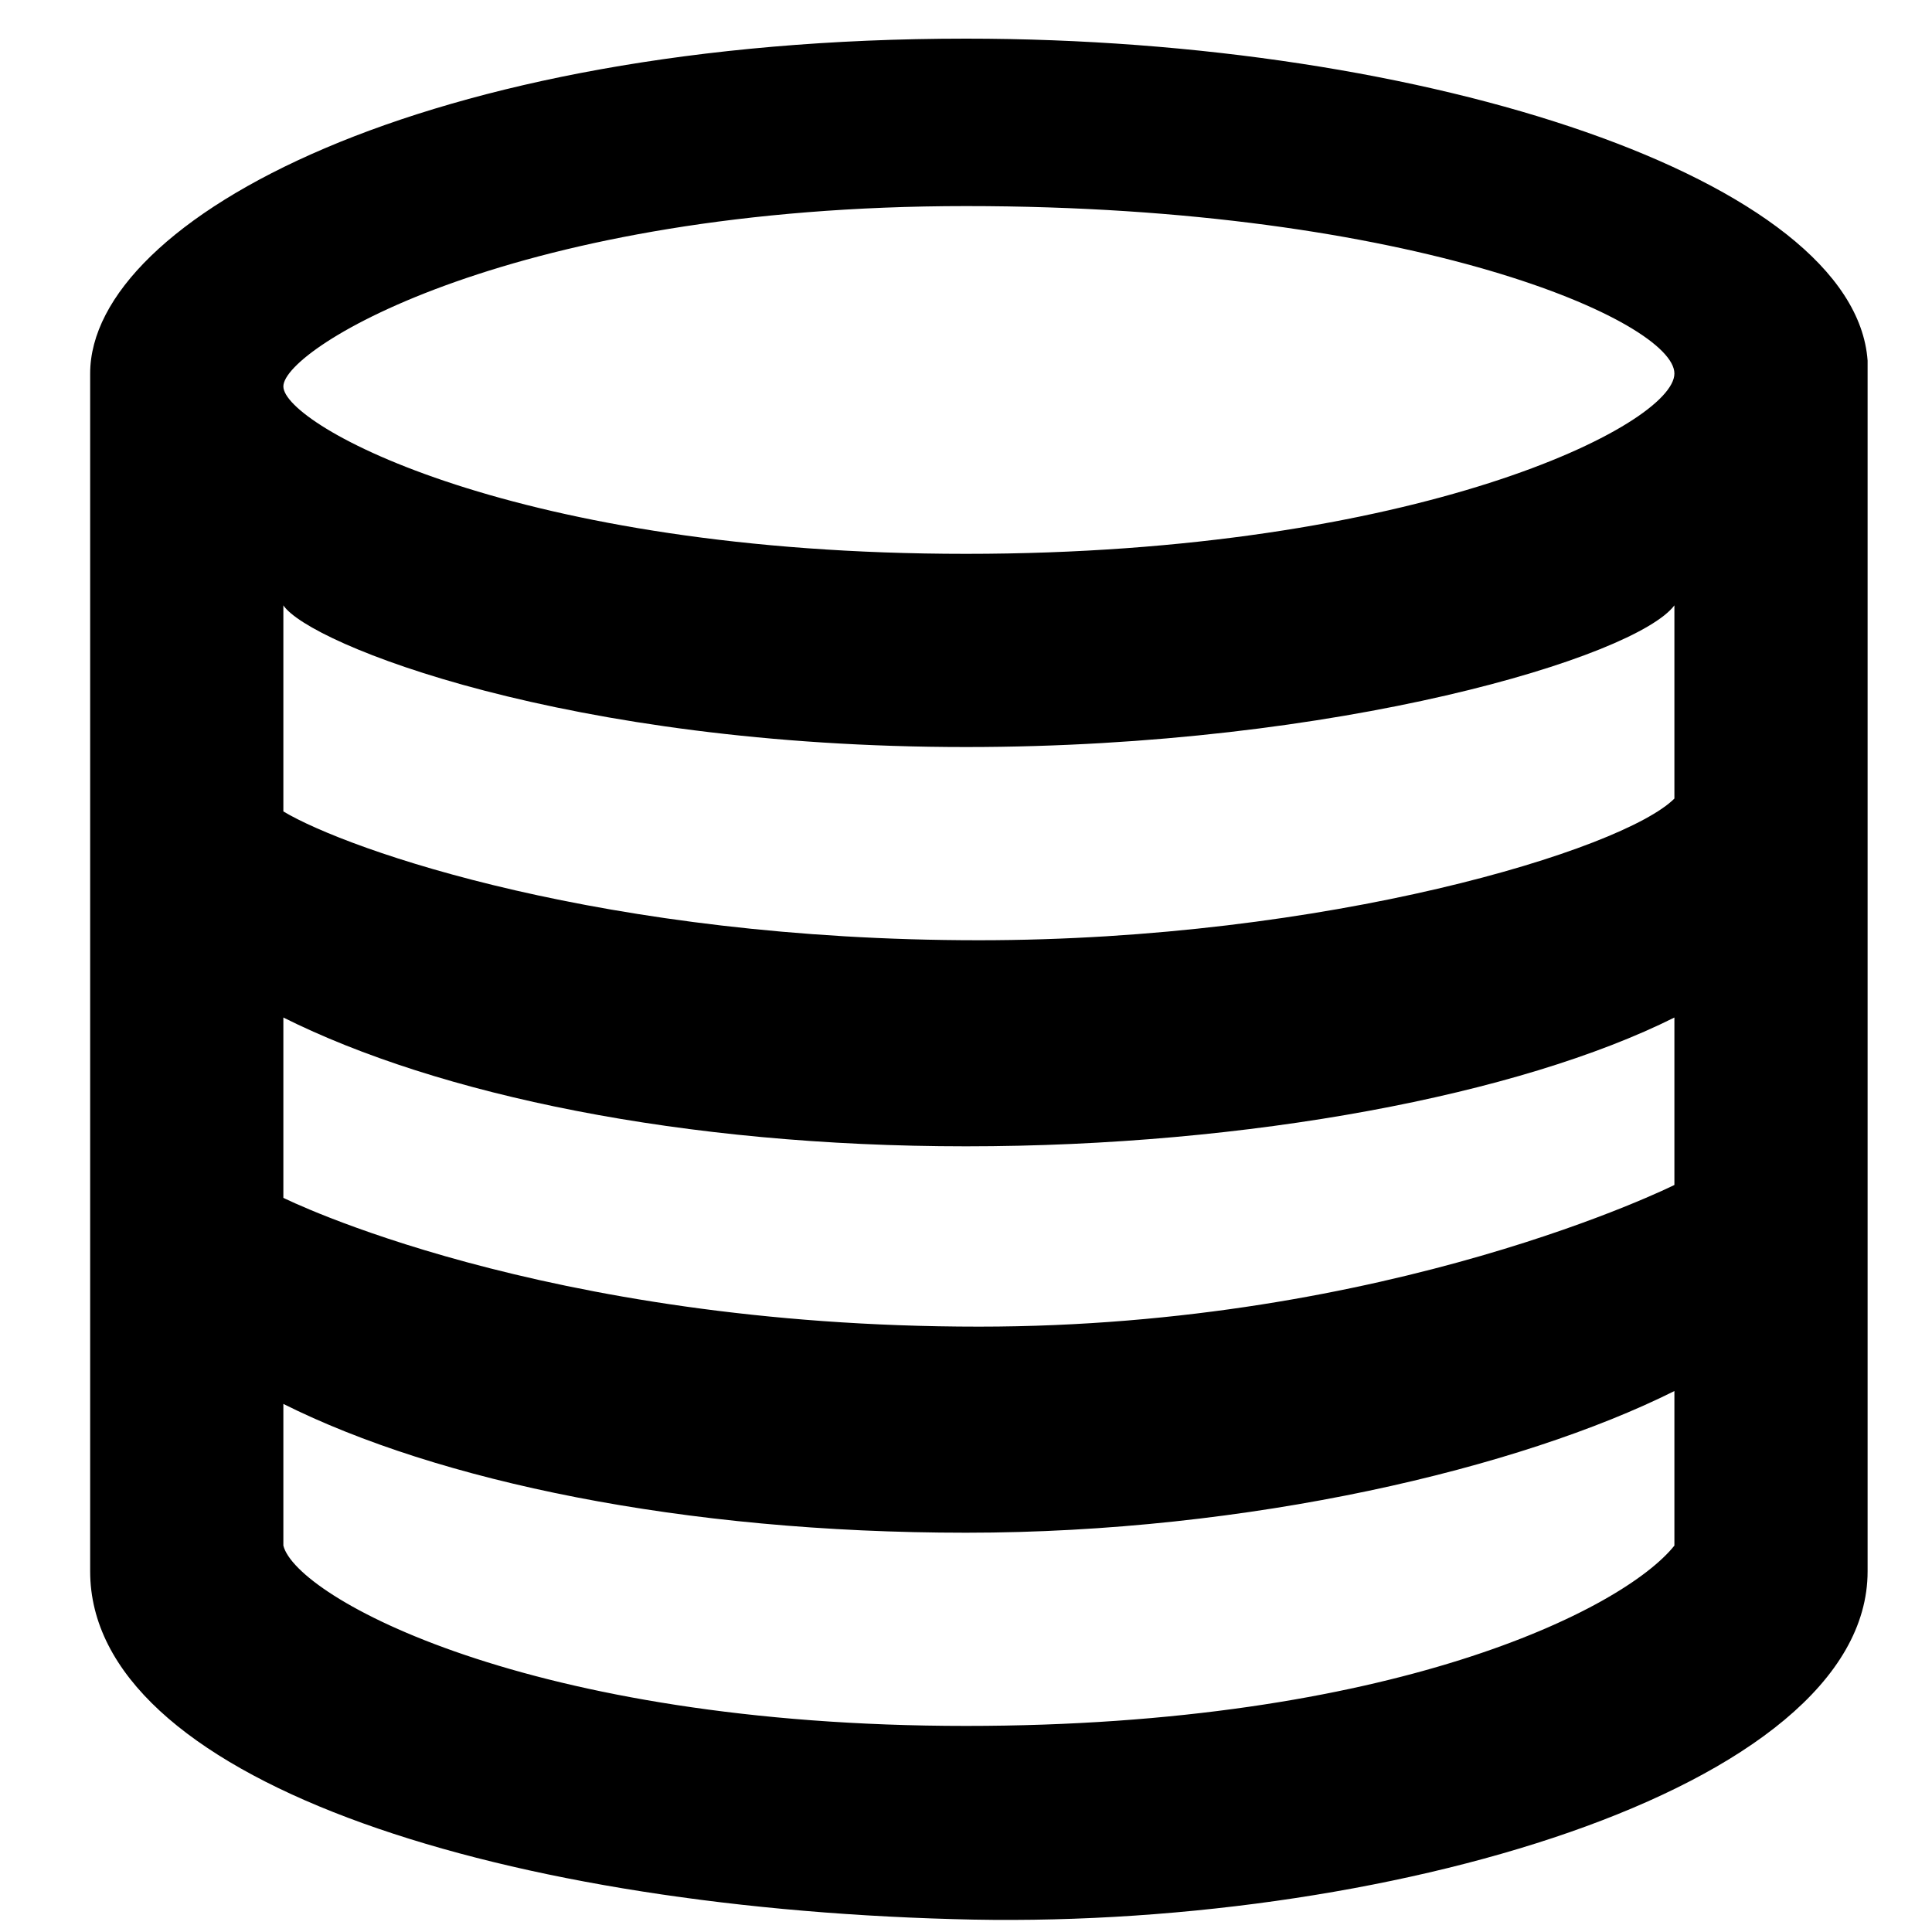
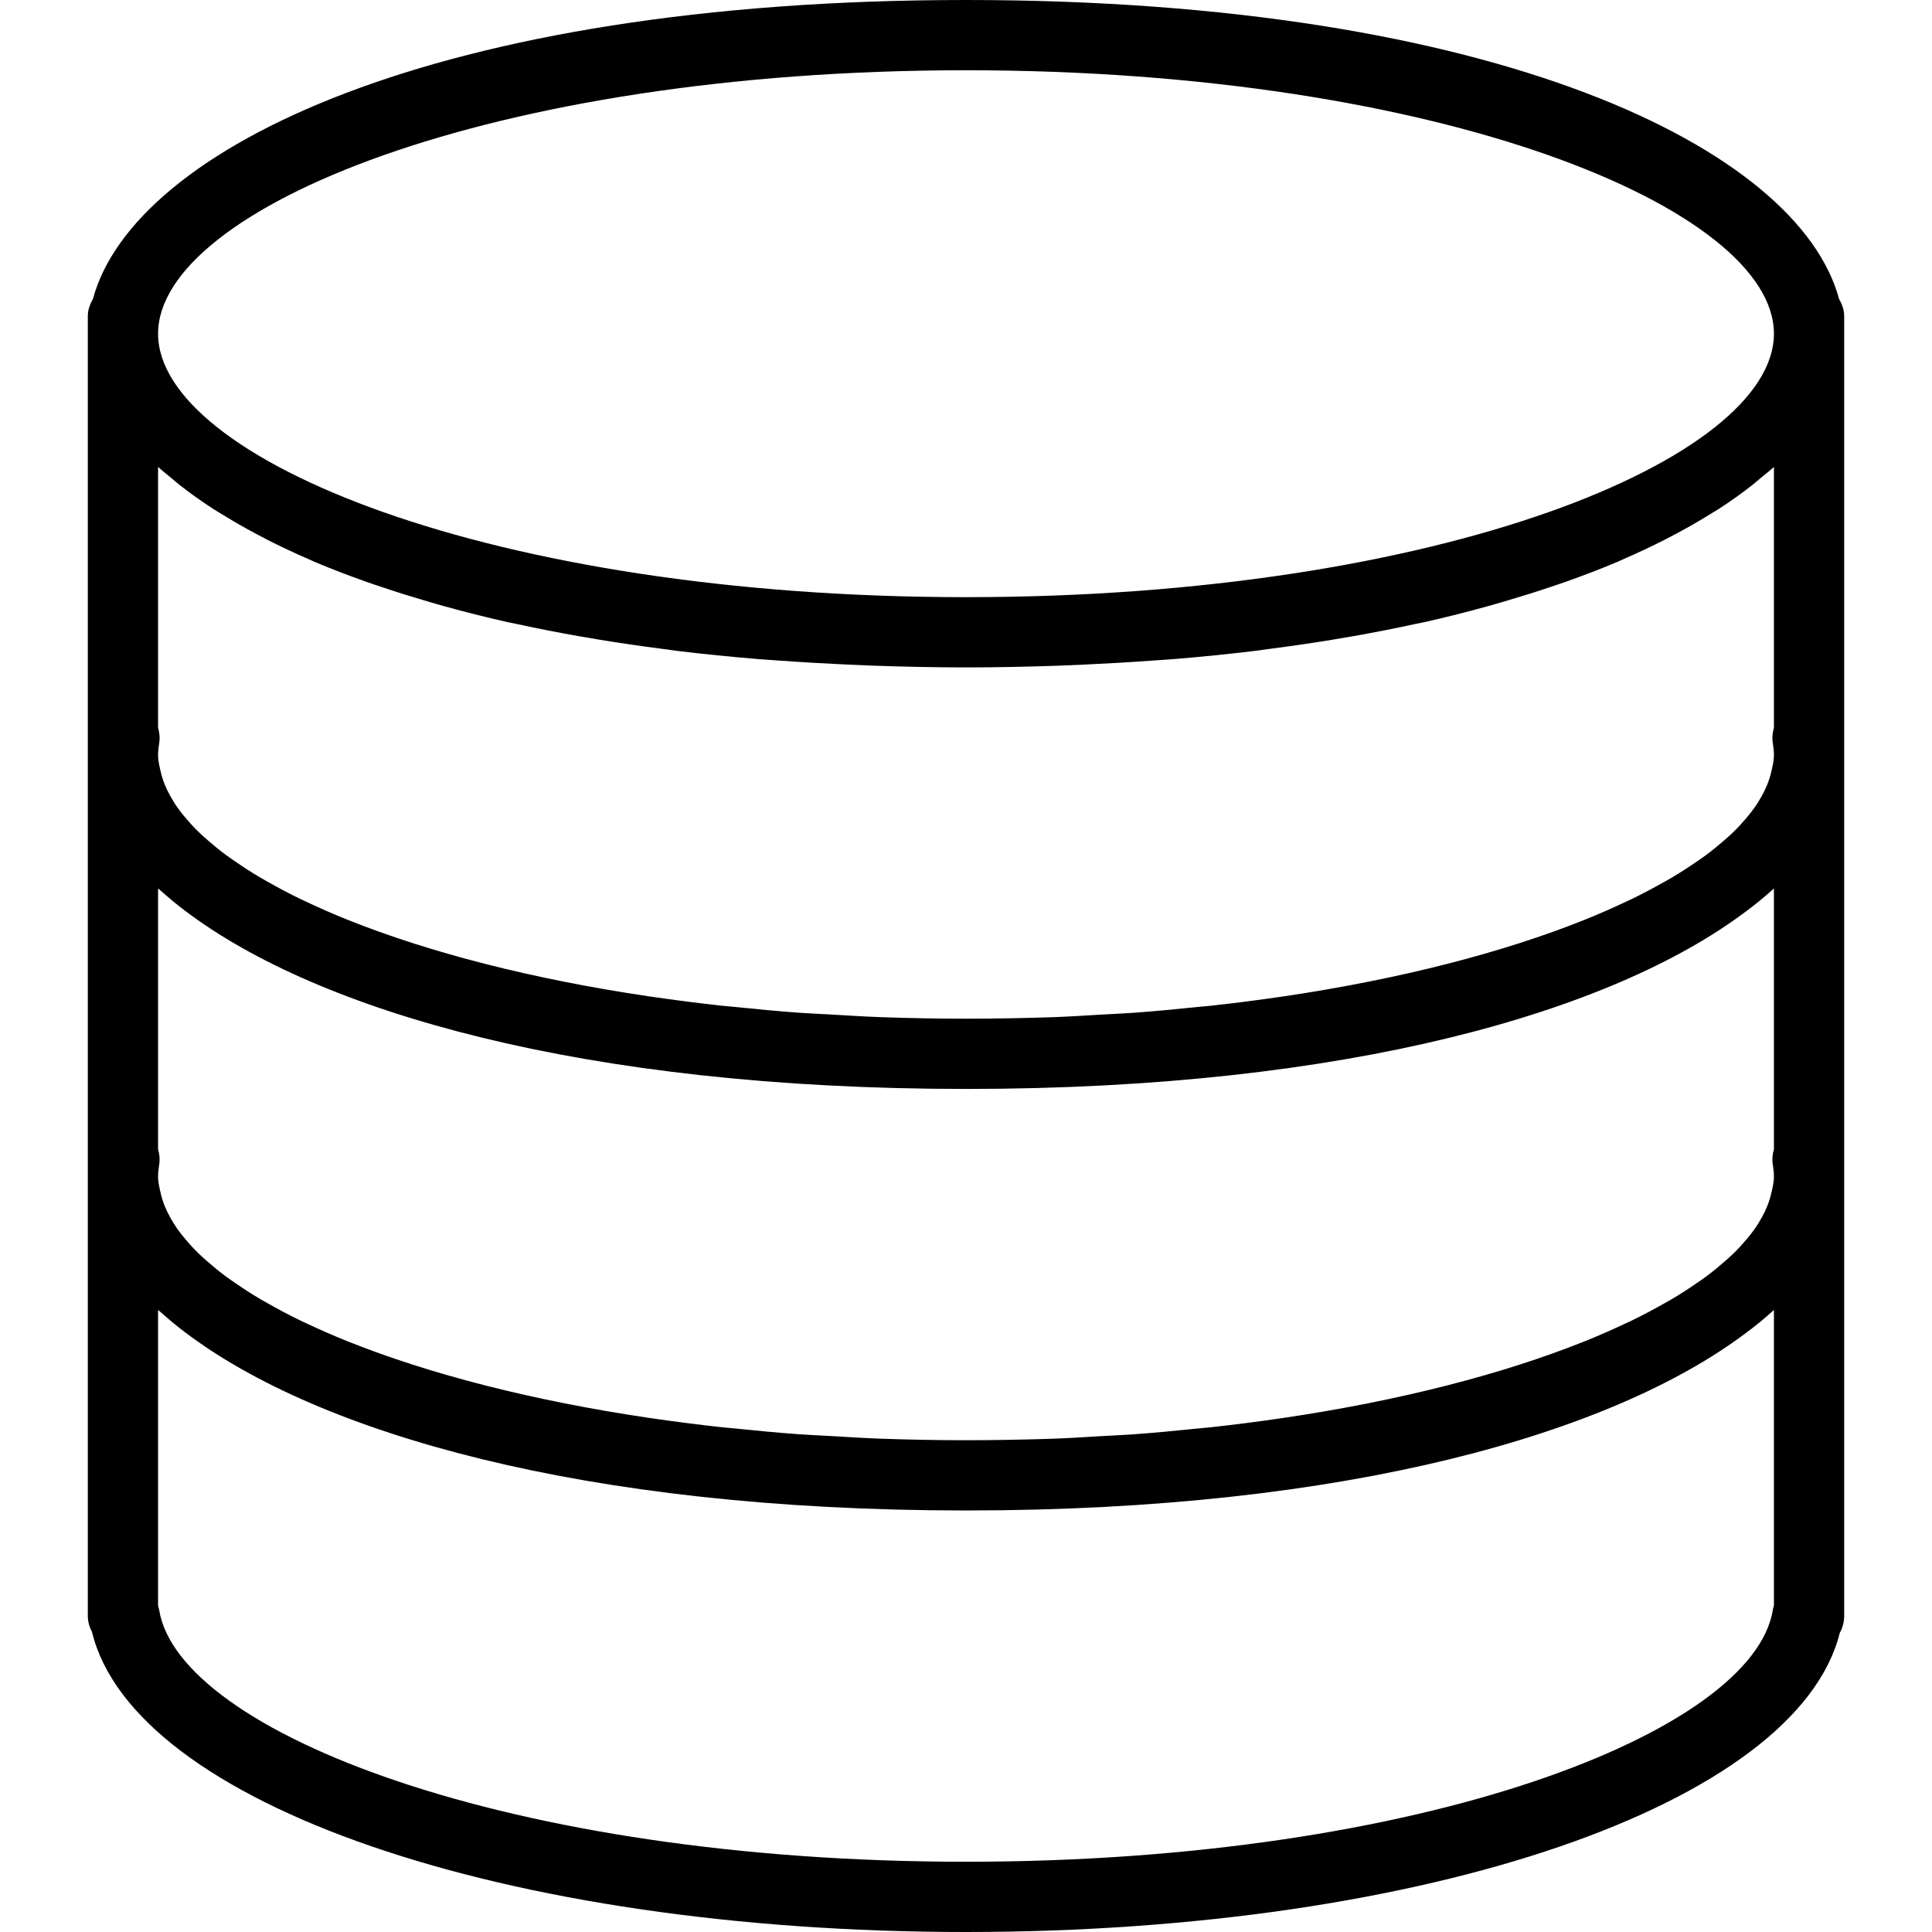
- <svg xmlns="http://www.w3.org/2000/svg" version="1.1" id="Layer_1" x="0px" y="0px" viewBox="0 0 15 15" style="enable-background:new 0 0 15 15;" xml:space="preserve">
-   <path d="M7.5,0.3c-4.2,0-6.8,1.4-6.8,2.6v9.3c0,1.6,3.1,2.6,6.7,2.7c3.3,0.1,7.1-1,7.1-2.7V2.8C14.4,1.4,11.1,0.3,7.5,0.3z M7.5,1.6  C11,1.6,13,2.5,13,2.9s-2,1.4-5.5,1.4S2.2,3.3,2.2,3S4,1.6,7.5,1.6z M9,5.3L9,5.3L9,5.3L9,5.3z M11.4,4.9L11.4,4.9L11.4,4.9  L11.4,4.9z M11.8,4.7L11.8,4.7L11.8,4.7L11.8,4.7z M7.6,7.3c-2.9,0-4.9-0.7-5.4-1V4.7C2.4,5,4.4,5.8,7.5,5.8c2.9,0,5.2-0.7,5.5-1.1  c0,0,0,0.7,0,1.5C12.6,6.6,10.3,7.3,7.6,7.3z M7.6,10.3c-3.4,0-5.4-1-5.4-1V7.9c1.2,0.6,3.1,1,5.3,1s4.3-0.4,5.5-1c0,0,0,1.2,0,1.3  C13,9.2,10.8,10.3,7.6,10.3z M3.3,4.8L3.3,4.8L3.3,4.8L3.3,4.8z M2.2,10.9c1.2,0.6,3.1,1,5.3,1s4.3-0.5,5.5-1.1V12  c-0.4,0.5-2.2,1.4-5.5,1.4c-3.4,0-5.2-1-5.3-1.4l0,0C2.2,12,2.2,10.9,2.2,10.9z" />
-   <path d="M11.2,6" />
+ <svg xmlns="http://www.w3.org/2000/svg" version="1.1" id="Capa_1" x="0px" y="0px" viewBox="0 0 55 55" style="enable-background:new 0 0 55 55;" xml:space="preserve">
+   <path d="M52.354,8.51C51.196,4.22,42.577,0,27.5,0C12.423,0,3.803,4.22,2.646,8.51C2.562,8.657,2.5,8.818,2.5,9v0.5V21v0.5V22v11  v0.5V34v12c0,0.162,0.043,0.315,0.117,0.451C3.798,51.346,14.364,55,27.5,55c13.106,0,23.655-3.639,24.875-8.516  C52.455,46.341,52.5,46.176,52.5,46V34v-0.5V33V22v-0.5V21V9.5V9C52.5,8.818,52.438,8.657,52.354,8.51z M50.421,33.985  c-0.028,0.121-0.067,0.241-0.116,0.363c-0.04,0.099-0.089,0.198-0.143,0.297c-0.067,0.123-0.142,0.246-0.231,0.369  c-0.066,0.093-0.141,0.185-0.219,0.277c-0.111,0.131-0.229,0.262-0.363,0.392c-0.081,0.079-0.17,0.157-0.26,0.236  c-0.164,0.143-0.335,0.285-0.526,0.426c-0.082,0.061-0.17,0.12-0.257,0.18c-0.226,0.156-0.462,0.311-0.721,0.463  c-0.068,0.041-0.141,0.08-0.212,0.12c-0.298,0.168-0.609,0.335-0.945,0.497c-0.043,0.021-0.088,0.041-0.132,0.061  c-0.375,0.177-0.767,0.351-1.186,0.519c-0.012,0.005-0.024,0.009-0.036,0.014c-2.271,0.907-5.176,1.67-8.561,2.17  c-0.017,0.002-0.034,0.004-0.051,0.007c-0.658,0.097-1.333,0.183-2.026,0.259c-0.113,0.012-0.232,0.02-0.346,0.032  c-0.605,0.063-1.217,0.121-1.847,0.167c-0.288,0.021-0.59,0.031-0.883,0.049c-0.474,0.028-0.943,0.059-1.429,0.076  C29.137,40.984,28.327,41,27.5,41s-1.637-0.016-2.432-0.044c-0.486-0.017-0.955-0.049-1.429-0.076  c-0.293-0.017-0.595-0.028-0.883-0.049c-0.63-0.046-1.242-0.104-1.847-0.167c-0.114-0.012-0.233-0.02-0.346-0.032  c-0.693-0.076-1.368-0.163-2.026-0.259c-0.017-0.002-0.034-0.004-0.051-0.007c-3.385-0.5-6.29-1.263-8.561-2.17  c-0.012-0.004-0.024-0.009-0.036-0.014c-0.419-0.168-0.812-0.342-1.186-0.519c-0.043-0.021-0.089-0.041-0.132-0.061  c-0.336-0.162-0.647-0.328-0.945-0.497c-0.07-0.04-0.144-0.079-0.212-0.12c-0.259-0.152-0.495-0.307-0.721-0.463  c-0.086-0.06-0.175-0.119-0.257-0.18c-0.191-0.141-0.362-0.283-0.526-0.426c-0.089-0.078-0.179-0.156-0.26-0.236  c-0.134-0.13-0.252-0.26-0.363-0.392c-0.078-0.092-0.153-0.184-0.219-0.277c-0.088-0.123-0.163-0.246-0.231-0.369  c-0.054-0.099-0.102-0.198-0.143-0.297c-0.049-0.121-0.088-0.242-0.116-0.363C4.541,33.823,4.5,33.661,4.5,33.5  c0-0.113,0.013-0.226,0.031-0.338c0.025-0.151,0.011-0.302-0.031-0.445v-7.424c0.028,0.026,0.063,0.051,0.092,0.077  c0.218,0.192,0.44,0.383,0.69,0.567C9.049,28.786,16.582,31,27.5,31c10.872,0,18.386-2.196,22.169-5.028  c0.302-0.22,0.574-0.447,0.83-0.678l0.001-0.001v7.424c-0.042,0.143-0.056,0.294-0.031,0.445c0.019,0.112,0.031,0.225,0.031,0.338  C50.5,33.661,50.459,33.823,50.421,33.985z M50.5,13.293v7.424c-0.042,0.143-0.056,0.294-0.031,0.445  c0.019,0.112,0.031,0.225,0.031,0.338c0,0.161-0.041,0.323-0.079,0.485c-0.028,0.121-0.067,0.241-0.116,0.363  c-0.04,0.099-0.089,0.198-0.143,0.297c-0.067,0.123-0.142,0.246-0.231,0.369c-0.066,0.093-0.141,0.185-0.219,0.277  c-0.111,0.131-0.229,0.262-0.363,0.392c-0.081,0.079-0.17,0.157-0.26,0.236c-0.164,0.143-0.335,0.285-0.526,0.426  c-0.082,0.061-0.17,0.12-0.257,0.18c-0.226,0.156-0.462,0.311-0.721,0.463c-0.068,0.041-0.141,0.08-0.212,0.12  c-0.298,0.168-0.609,0.335-0.945,0.497c-0.043,0.021-0.088,0.041-0.132,0.061c-0.375,0.177-0.767,0.351-1.186,0.519  c-0.012,0.005-0.024,0.009-0.036,0.014c-2.271,0.907-5.176,1.67-8.561,2.17c-0.017,0.002-0.034,0.004-0.051,0.007  c-0.658,0.097-1.333,0.183-2.026,0.259c-0.113,0.012-0.232,0.02-0.346,0.032c-0.605,0.063-1.217,0.121-1.847,0.167  c-0.288,0.021-0.59,0.031-0.883,0.049c-0.474,0.028-0.943,0.059-1.429,0.076C29.137,28.984,28.327,29,27.5,29  s-1.637-0.016-2.432-0.044c-0.486-0.017-0.955-0.049-1.429-0.076c-0.293-0.017-0.595-0.028-0.883-0.049  c-0.63-0.046-1.242-0.104-1.847-0.167c-0.114-0.012-0.233-0.02-0.346-0.032c-0.693-0.076-1.368-0.163-2.026-0.259  c-0.017-0.002-0.034-0.004-0.051-0.007c-3.385-0.5-6.29-1.263-8.561-2.17c-0.012-0.004-0.024-0.009-0.036-0.014  c-0.419-0.168-0.812-0.342-1.186-0.519c-0.043-0.021-0.089-0.041-0.132-0.061c-0.336-0.162-0.647-0.328-0.945-0.497  c-0.07-0.04-0.144-0.079-0.212-0.12c-0.259-0.152-0.495-0.307-0.721-0.463c-0.086-0.06-0.175-0.119-0.257-0.18  c-0.191-0.141-0.362-0.283-0.526-0.426c-0.089-0.078-0.179-0.156-0.26-0.236c-0.134-0.13-0.252-0.26-0.363-0.392  c-0.078-0.092-0.153-0.184-0.219-0.277c-0.088-0.123-0.163-0.246-0.231-0.369c-0.054-0.099-0.102-0.198-0.143-0.297  c-0.049-0.121-0.088-0.242-0.116-0.363C4.541,21.823,4.5,21.661,4.5,21.5c0-0.113,0.013-0.226,0.031-0.338  c0.025-0.151,0.011-0.302-0.031-0.445v-7.424c0.12,0.109,0.257,0.216,0.387,0.324c0.072,0.06,0.139,0.12,0.215,0.18  c0.3,0.236,0.624,0.469,0.975,0.696c0.073,0.047,0.155,0.093,0.231,0.14c0.294,0.183,0.605,0.362,0.932,0.538  c0.121,0.065,0.242,0.129,0.367,0.193c0.365,0.186,0.748,0.367,1.151,0.542c0.066,0.029,0.126,0.059,0.193,0.087  c0.469,0.199,0.967,0.389,1.485,0.573c0.143,0.051,0.293,0.099,0.44,0.149c0.412,0.139,0.838,0.272,1.279,0.401  c0.159,0.046,0.315,0.094,0.478,0.138c0.585,0.162,1.189,0.316,1.823,0.458c0.087,0.02,0.181,0.036,0.269,0.055  c0.559,0.122,1.139,0.235,1.735,0.341c0.202,0.036,0.407,0.07,0.613,0.104c0.567,0.093,1.151,0.178,1.75,0.256  c0.154,0.02,0.301,0.043,0.457,0.062c0.744,0.09,1.514,0.167,2.305,0.233c0.195,0.016,0.398,0.028,0.596,0.042  c0.633,0.046,1.28,0.084,1.942,0.114c0.241,0.011,0.481,0.022,0.727,0.031C25.712,18.979,26.59,19,27.5,19s1.788-0.021,2.65-0.05  c0.245-0.009,0.485-0.02,0.727-0.031c0.662-0.03,1.309-0.068,1.942-0.114c0.198-0.015,0.4-0.026,0.596-0.042  c0.791-0.065,1.561-0.143,2.305-0.233c0.156-0.019,0.303-0.042,0.457-0.062c0.599-0.078,1.182-0.163,1.75-0.256  c0.206-0.034,0.411-0.068,0.613-0.104c0.596-0.106,1.176-0.219,1.735-0.341c0.088-0.019,0.182-0.036,0.269-0.055  c0.634-0.142,1.238-0.297,1.823-0.458c0.163-0.045,0.319-0.092,0.478-0.138c0.441-0.129,0.867-0.262,1.279-0.401  c0.147-0.05,0.297-0.098,0.44-0.149c0.518-0.184,1.017-0.374,1.485-0.573c0.067-0.028,0.127-0.058,0.193-0.087  c0.403-0.176,0.786-0.356,1.151-0.542c0.125-0.064,0.247-0.128,0.367-0.193c0.327-0.175,0.638-0.354,0.932-0.538  c0.076-0.047,0.158-0.093,0.231-0.14c0.351-0.227,0.675-0.459,0.975-0.696c0.075-0.06,0.142-0.12,0.215-0.18  C50.243,13.509,50.38,13.402,50.5,13.293z M27.5,2c13.555,0,23,3.952,23,7.5s-9.445,7.5-23,7.5s-23-3.952-23-7.5S13.945,2,27.5,2z   M50.5,45.703c-0.014,0.044-0.024,0.089-0.032,0.135C49.901,49.297,40.536,53,27.5,53S5.099,49.297,4.532,45.838  c-0.008-0.045-0.019-0.089-0.032-0.131v-8.414c0.028,0.026,0.063,0.051,0.092,0.077c0.218,0.192,0.44,0.383,0.69,0.567  C9.049,40.786,16.582,43,27.5,43c10.872,0,18.386-2.196,22.169-5.028c0.302-0.22,0.574-0.447,0.83-0.678l0.001-0.001V45.703z" />
+   <g>
+ </g>
+   <g>
+ </g>
+   <g>
+ </g>
+   <g>
+ </g>
+   <g>
+ </g>
+   <g>
+ </g>
+   <g>
+ </g>
+   <g>
+ </g>
+   <g>
+ </g>
+   <g>
+ </g>
+   <g>
+ </g>
+   <g>
+ </g>
+   <g>
+ </g>
+   <g>
+ </g>
+   <g>
+ </g>
</svg>
